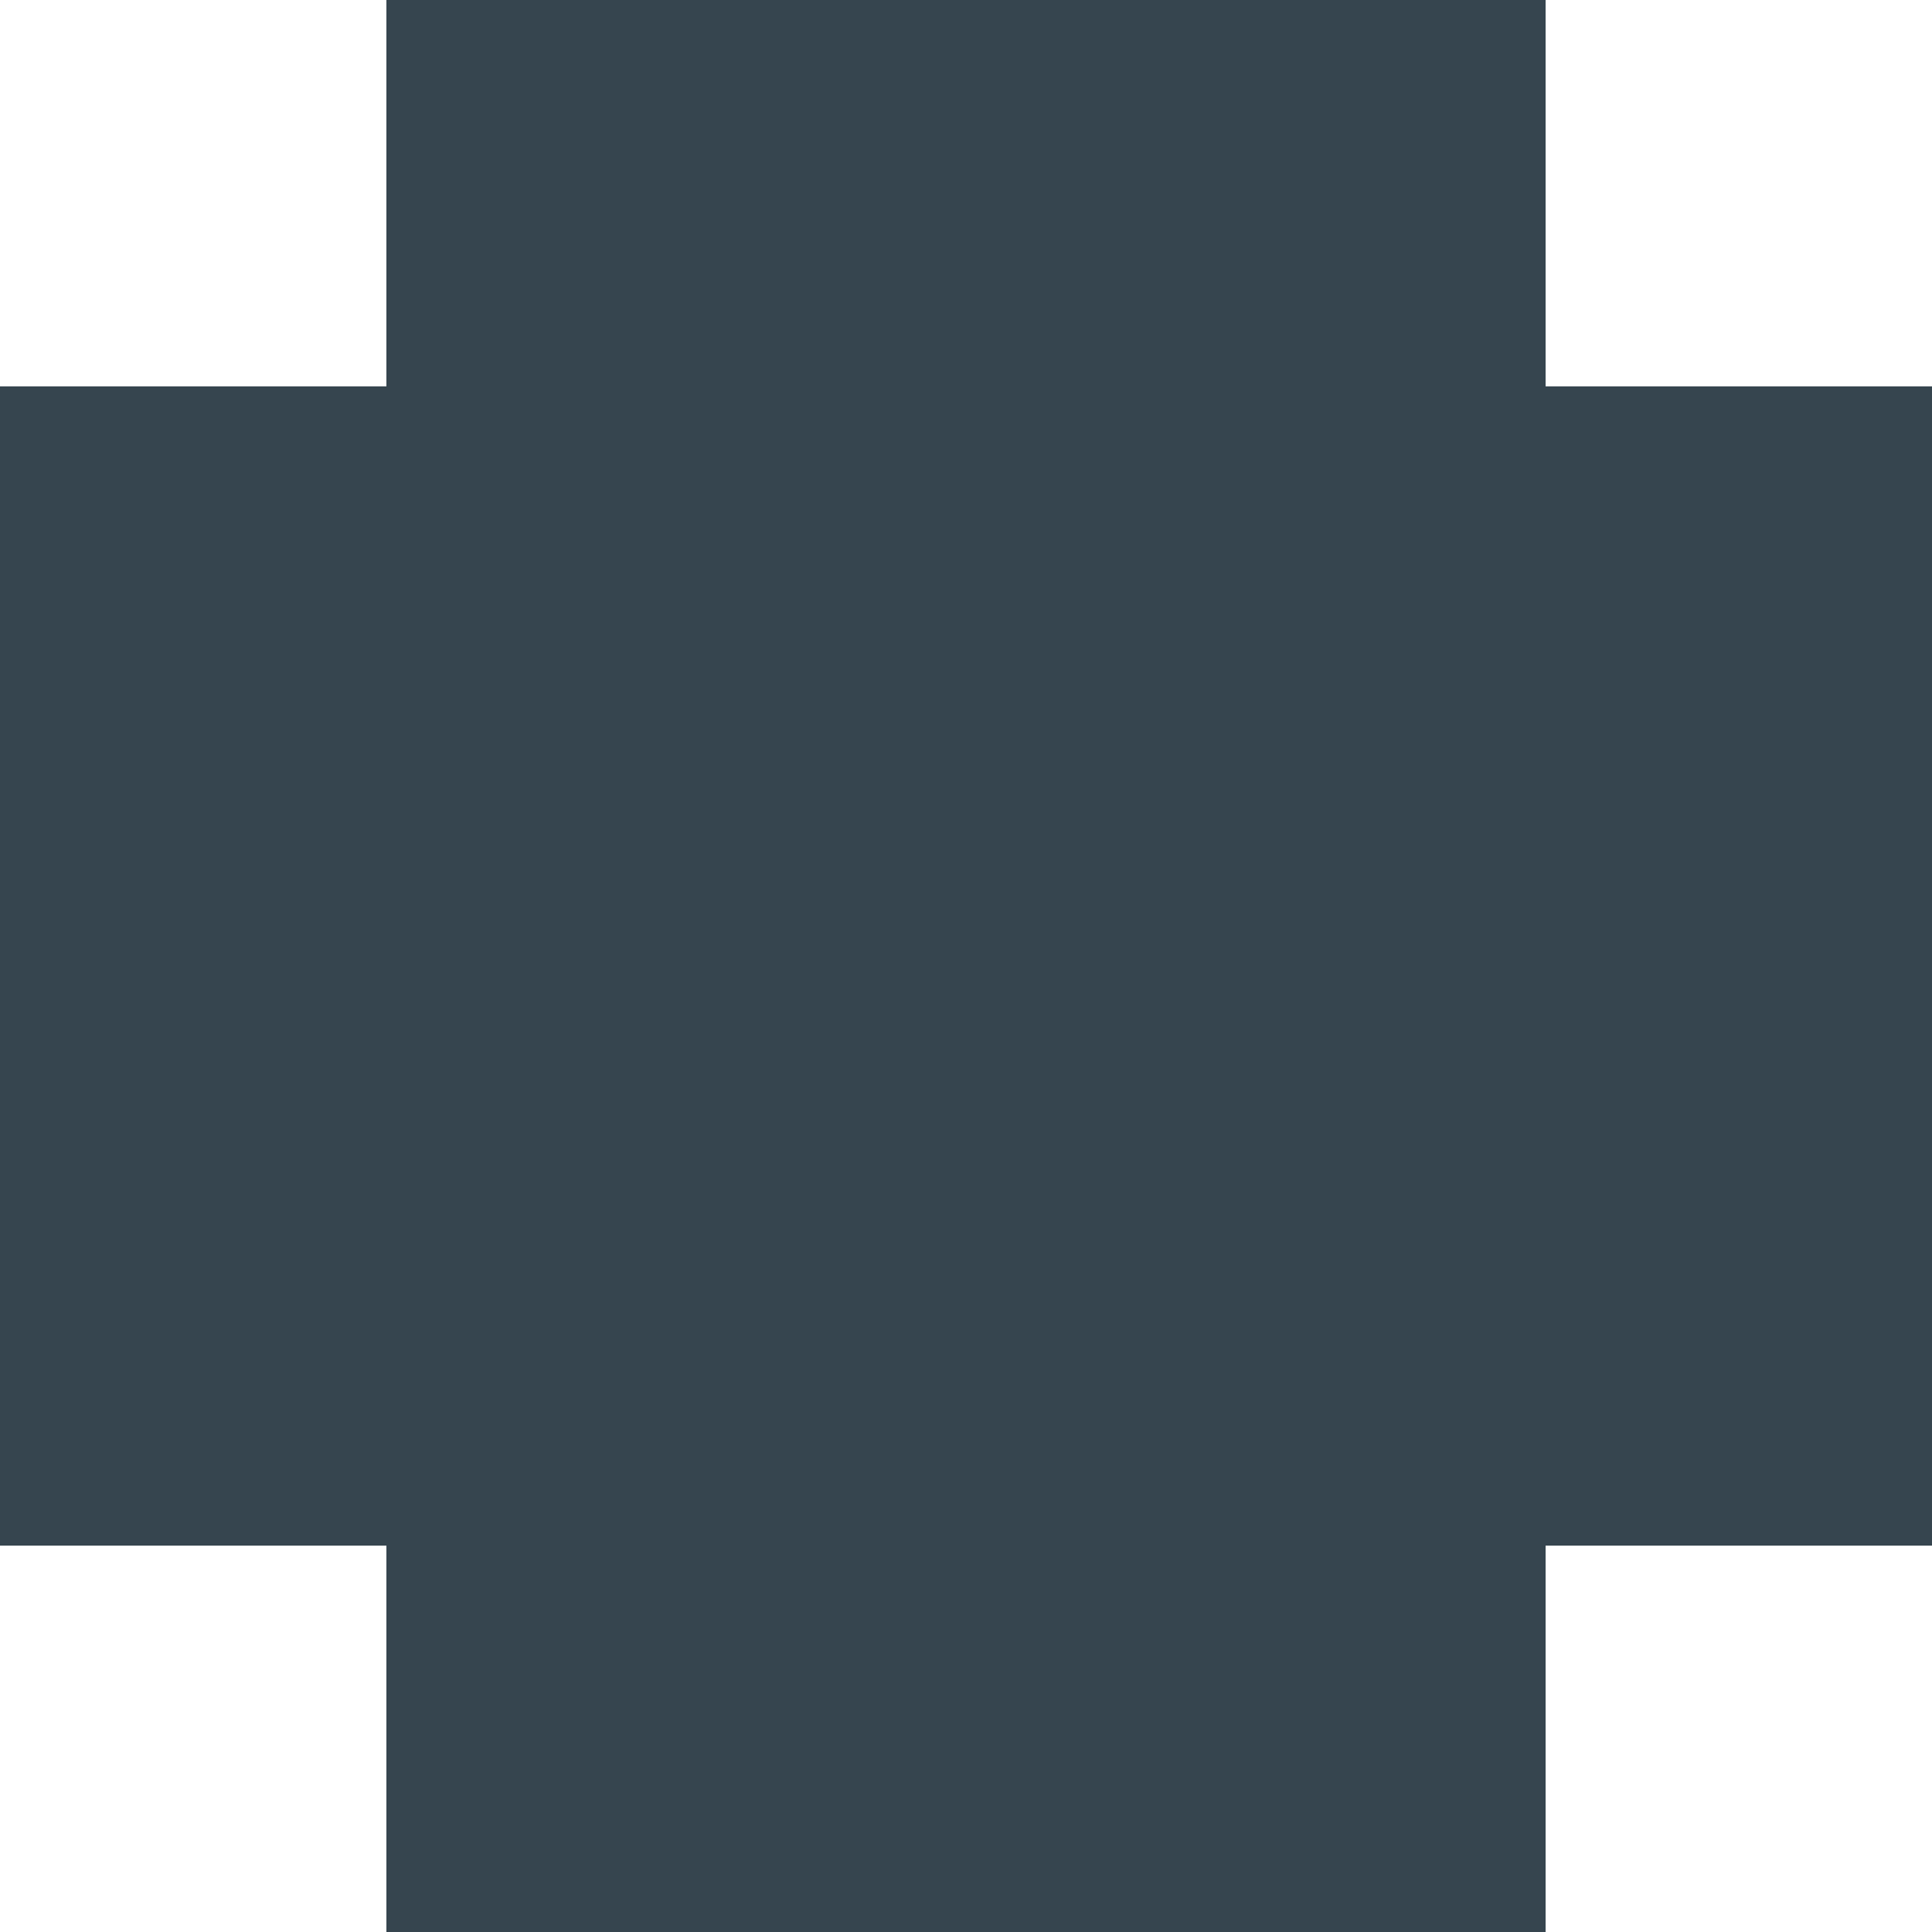
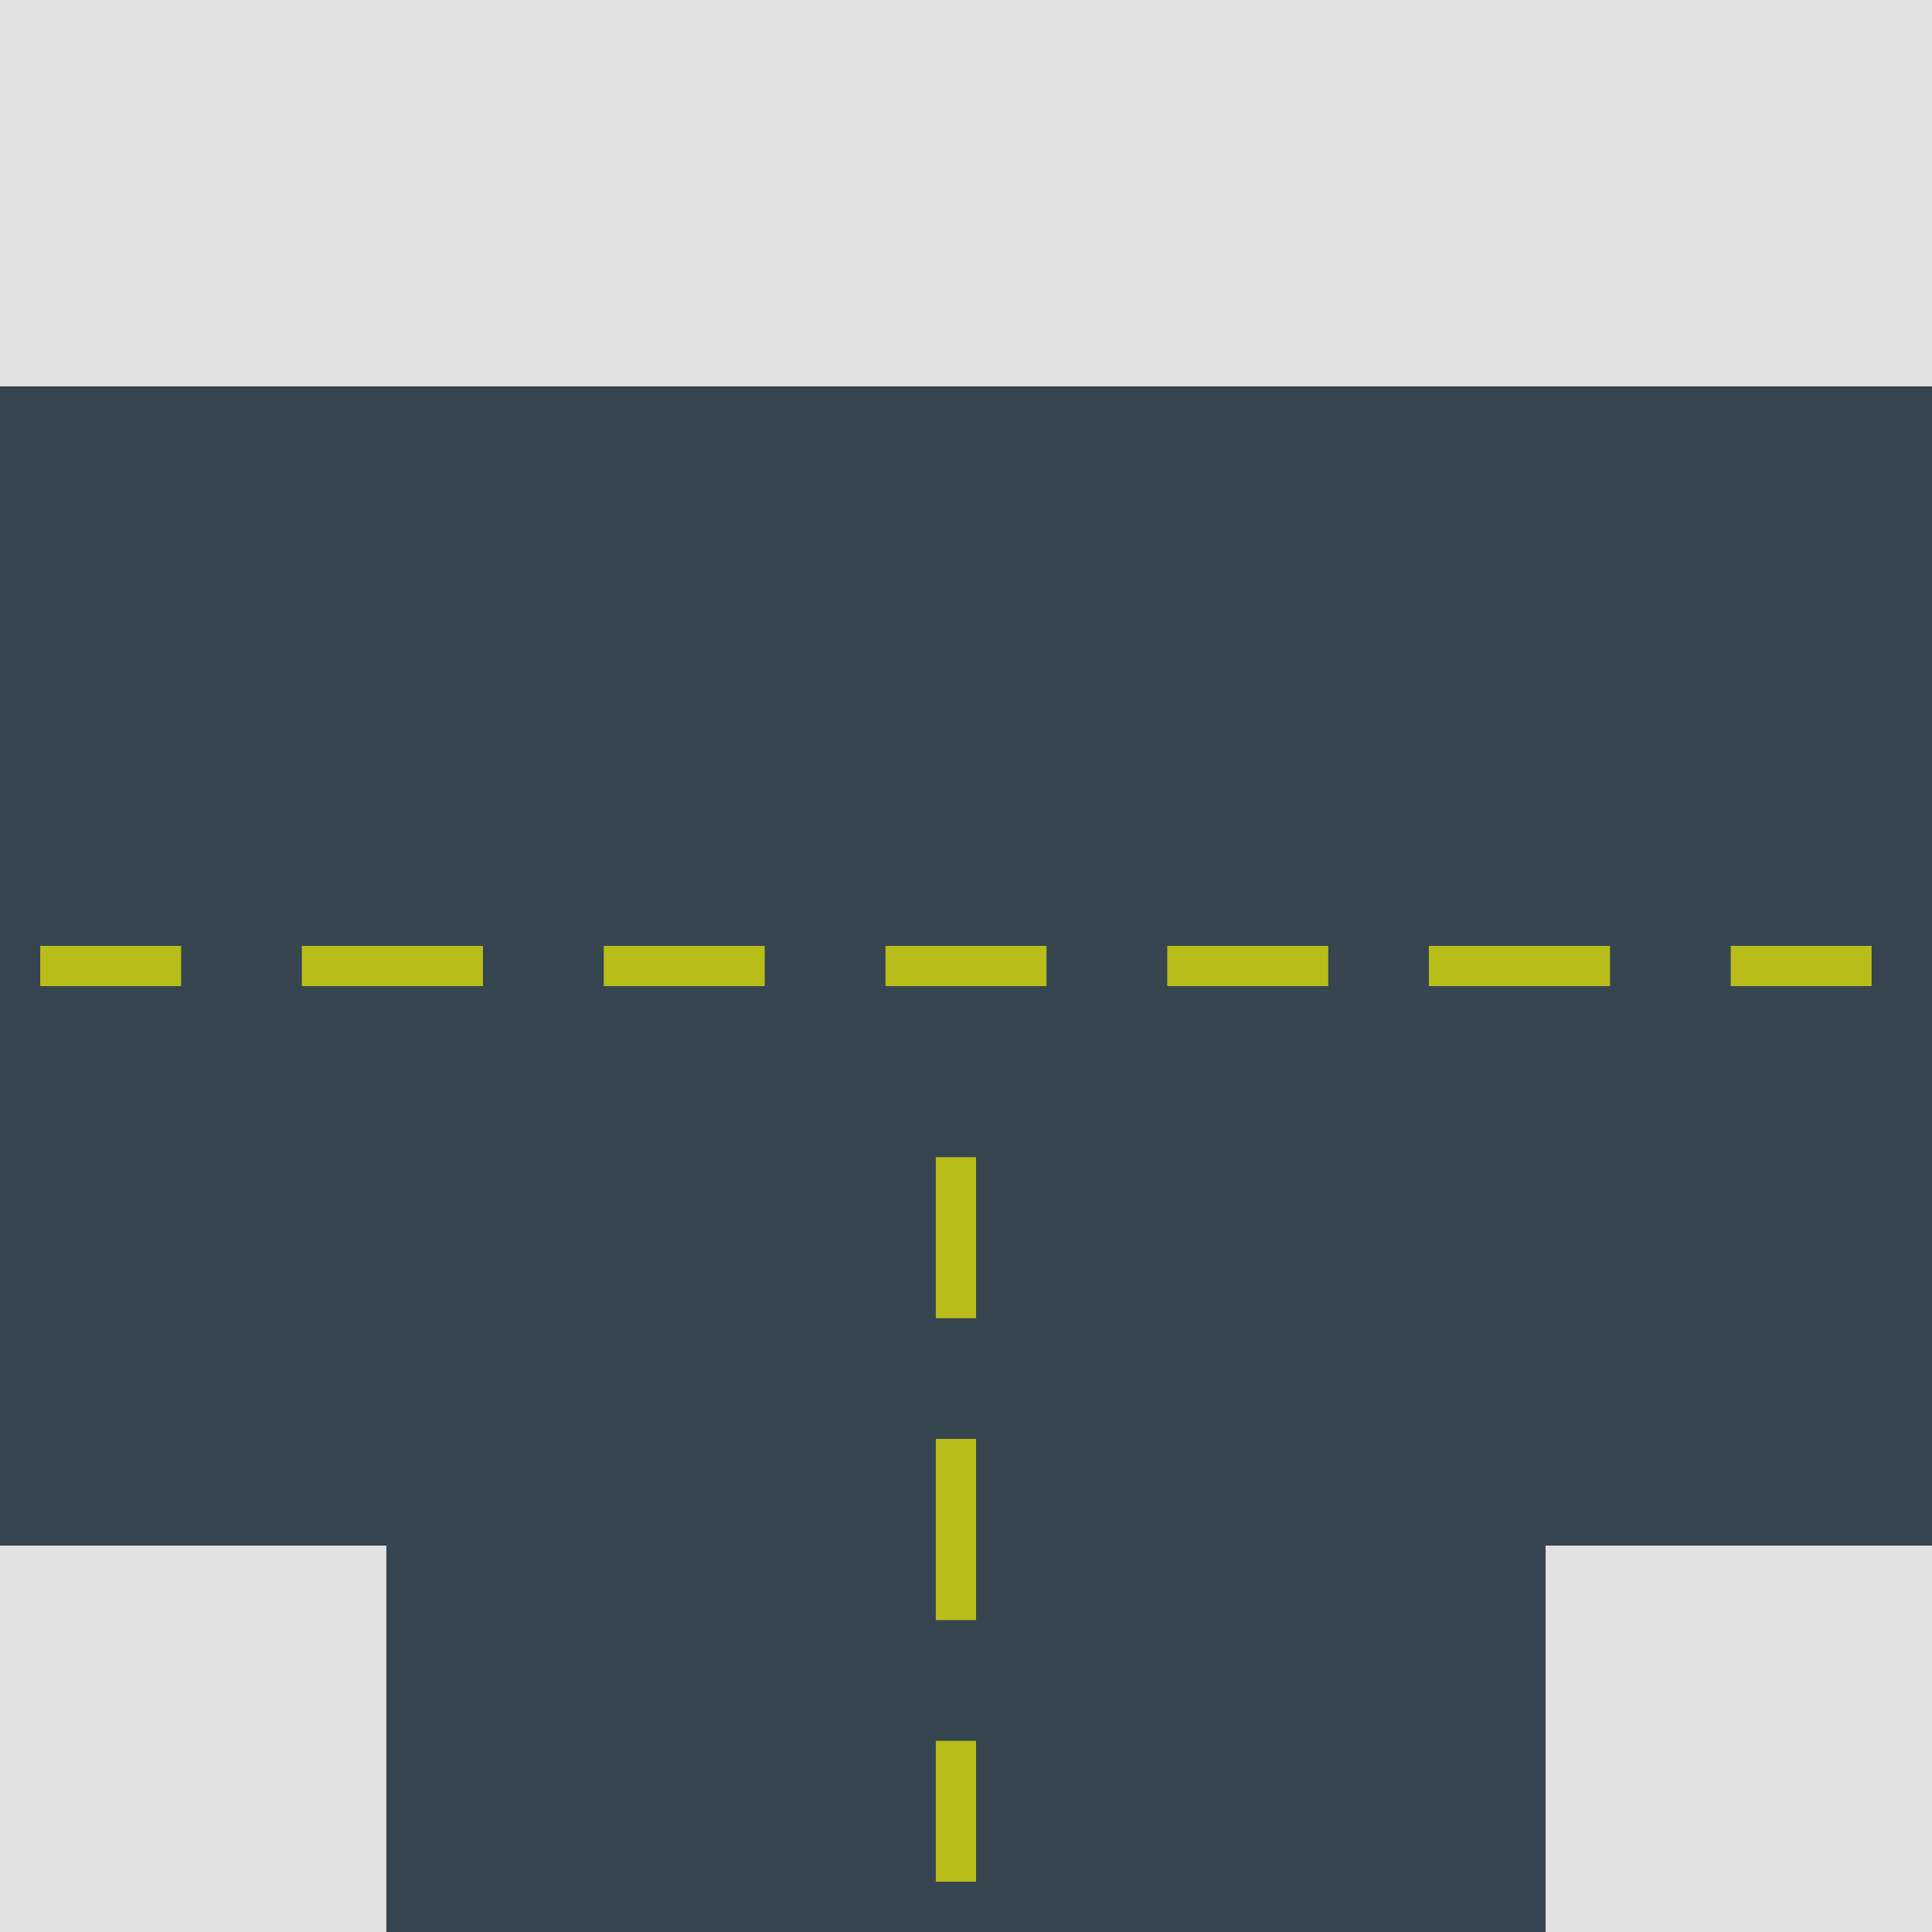
<svg xmlns="http://www.w3.org/2000/svg" width="96" height="96" viewBox="0 0 96 96" fill="none">
-   <rect x="19.2" width="57.6" height="96" fill="#36454F" />
+   <rect width="96" height="96" fill="#E2E2E2" />
+   <rect x="19.2" y="19.2" width="57.6" height="76.8" fill="#36454F" />
  <rect y="19.2" width="96" height="57.6" fill="#36454F" />
+   <rect x="9" y="47" width="2" height="7" transform="rotate(90 9 47)" fill="#B8BD1A" />
+   <rect x="24" y="47" width="2" height="9" transform="rotate(90 24 47)" fill="#B8BD1A" />
+   <rect x="38" y="47" width="2" height="8" transform="rotate(90 38 47)" fill="#B8BD1A" />
+   <rect x="52" y="47" width="2" height="8" transform="rotate(90 52 47)" fill="#B8BD1A" />
+   <rect x="66" y="47" width="2" height="8" transform="rotate(90 66 47)" fill="#B8BD1A" />
+   <rect x="80" y="47" width="2" height="9" transform="rotate(90 80 47)" fill="#B8BD1A" />
+   <rect x="93" y="47" width="2" height="7" transform="rotate(90 93 47)" fill="#B8BD1A" />
+   <rect x="46.5" y="86.5" width="2" height="7" fill="#B8BD1A" />
+   <rect x="46.5" y="71.5" width="2" height="9" fill="#B8BD1A" />
+   <rect x="46.5" y="57.5" width="2" height="8" fill="#B8BD1A" />
</svg>
